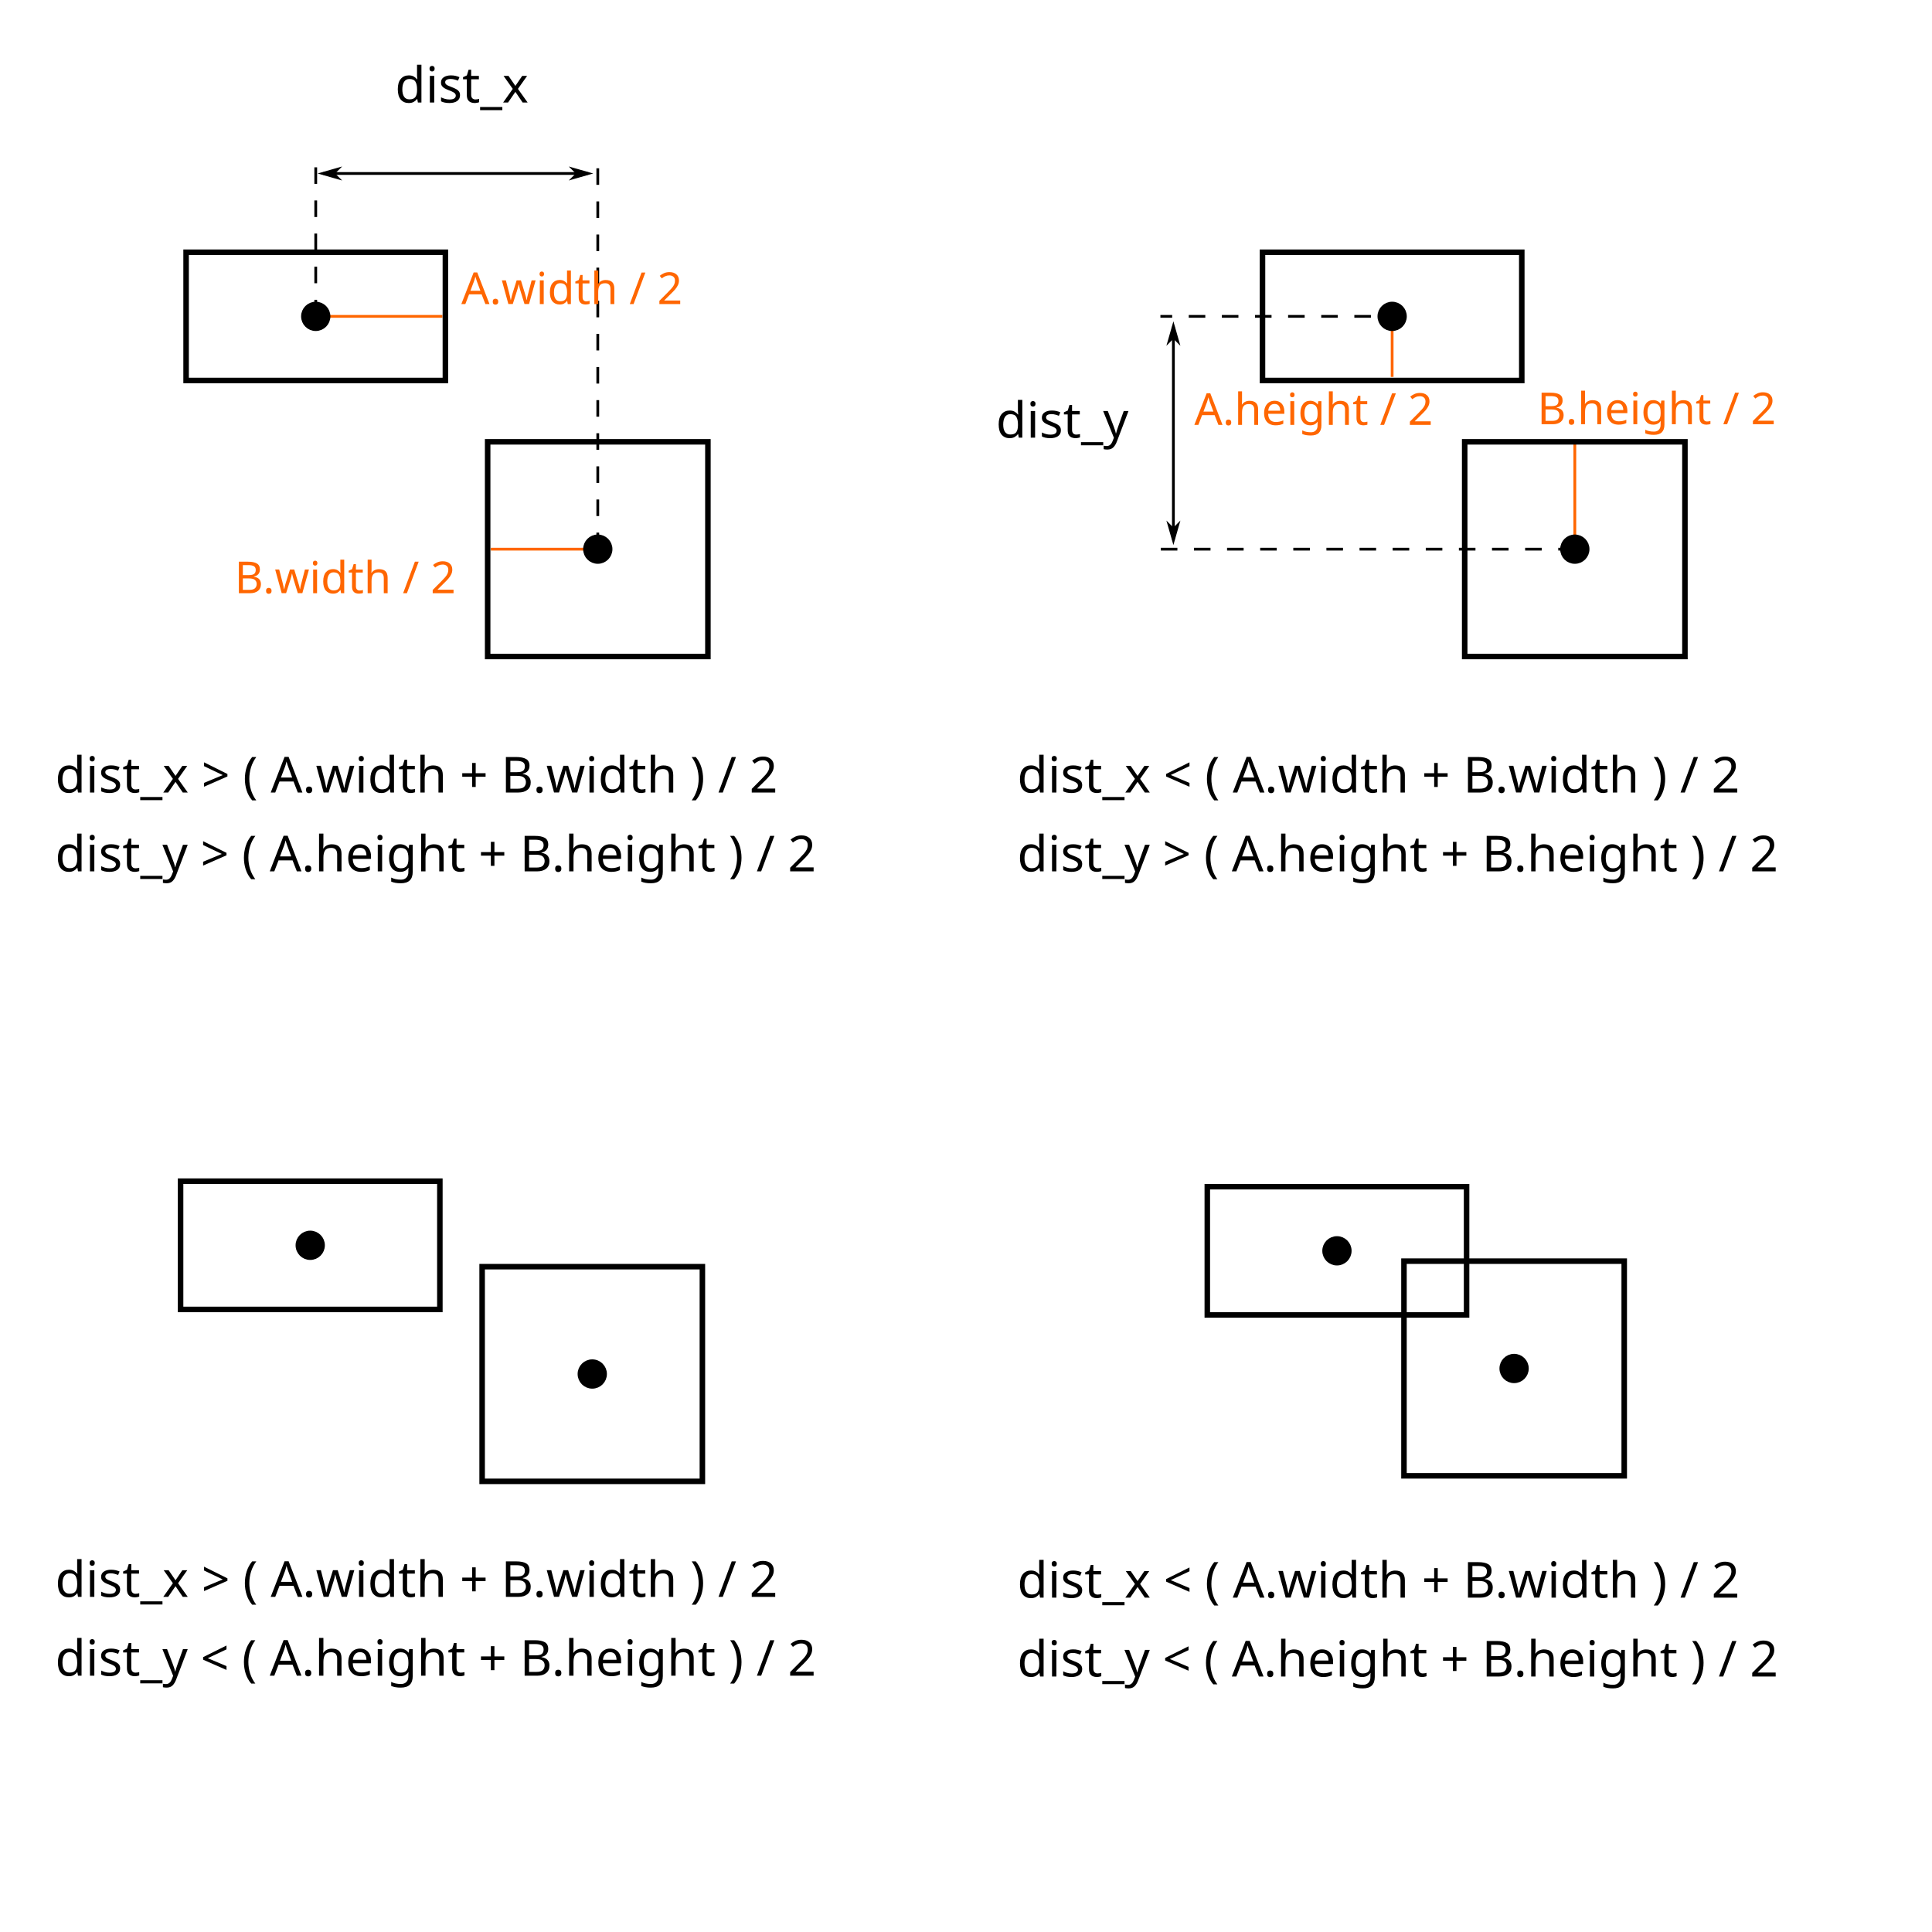
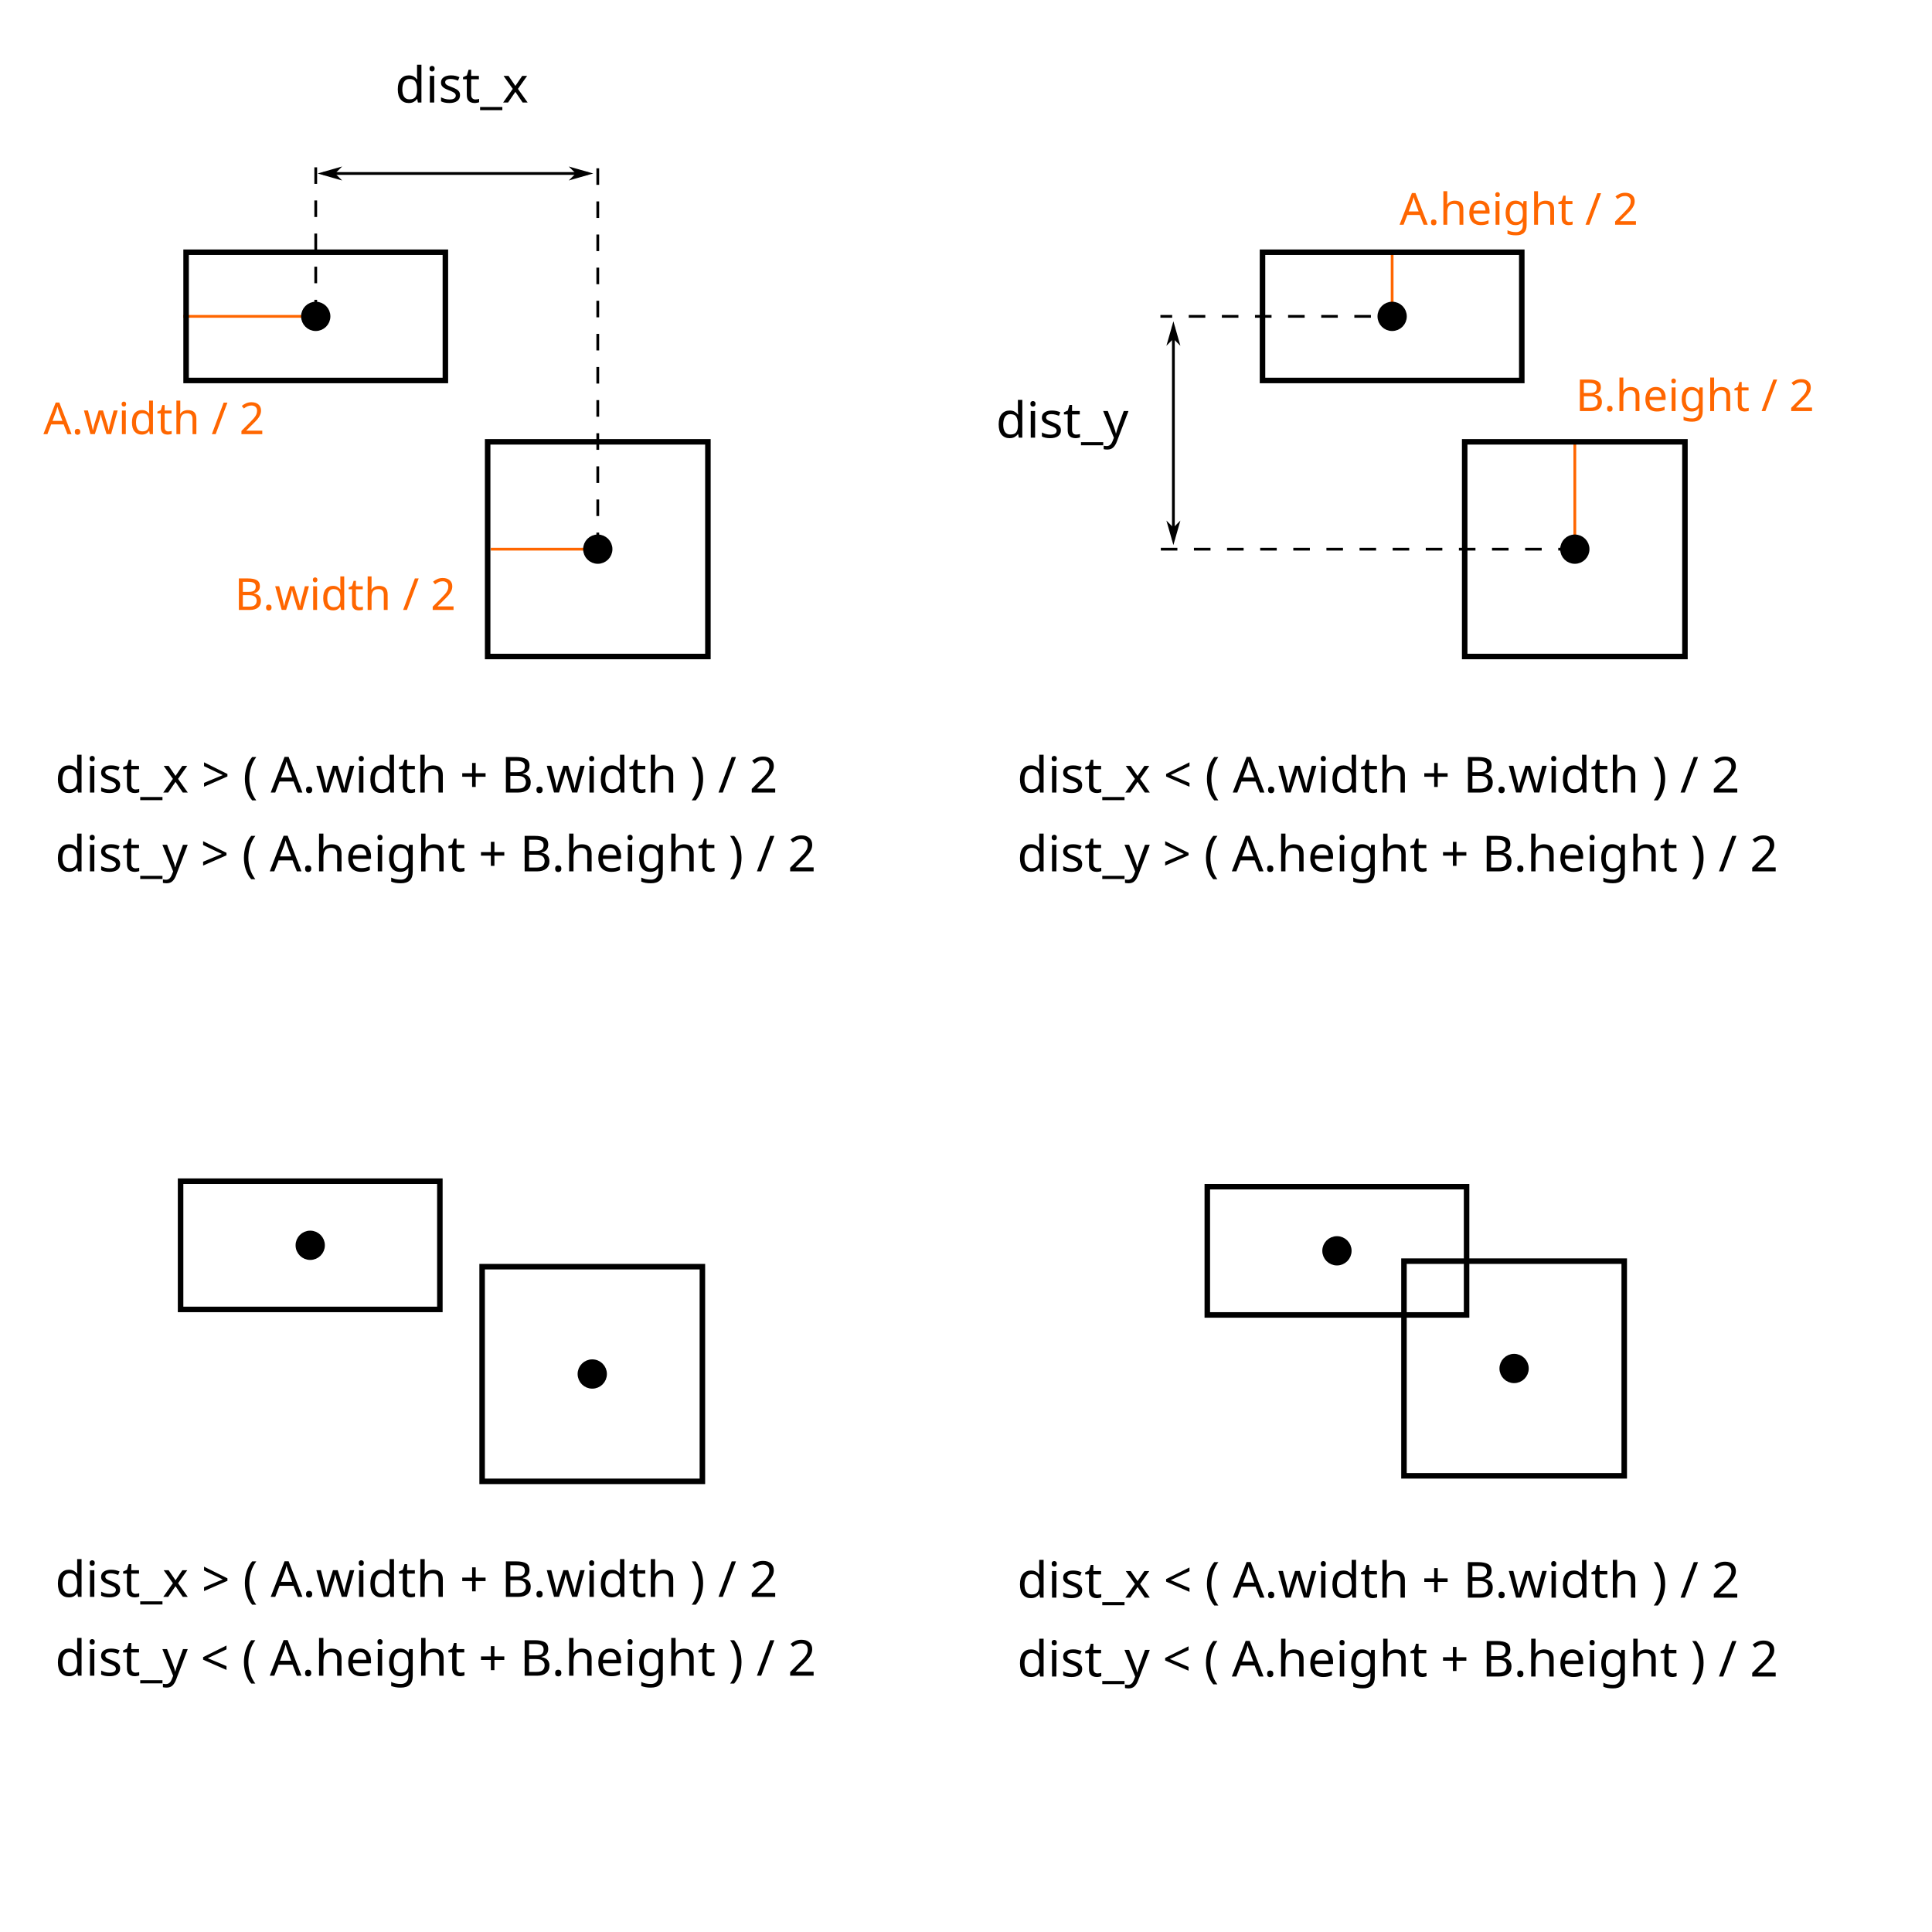
<svg xmlns="http://www.w3.org/2000/svg" width="700" height="700" id="svg2" version="1.1">
  <defs id="defs4">
    <marker orient="auto" refY="0" refX="0" id="Arrow1Mend" style="overflow:visible">
      <path id="path3809" d="M 0,0 5,-5 -12.5,0 5,5 0,0 z" style="fill-rule:evenodd;stroke:#000000;stroke-width:1pt" transform="matrix(-0.4,0,0,-0.4,-4,0)" />
    </marker>
    <marker orient="auto" refY="0" refX="0" id="Arrow1Mstart" style="overflow:visible">
      <path id="path3806" d="M 0,0 5,-5 -12.5,0 5,5 0,0 z" style="fill-rule:evenodd;stroke:#000000;stroke-width:1pt" transform="matrix(0.4,0,0,0.4,4,0)" />
    </marker>
    <marker orient="auto" refY="0" refX="0" id="Arrow1Send" style="overflow:visible">
      <path id="path3815" d="M 0,0 5,-5 -12.5,0 5,5 0,0 z" style="fill-rule:evenodd;stroke:#000000;stroke-width:1pt" transform="matrix(-0.2,0,0,-0.2,-1.2,0)" />
    </marker>
    <marker orient="auto" refY="0" refX="0" id="Arrow1Sstart" style="overflow:visible">
      <path id="path3812" d="M 0,0 5,-5 -12.5,0 5,5 0,0 z" style="fill-rule:evenodd;stroke:#000000;stroke-width:1pt" transform="matrix(0.2,0,0,0.2,1.2,0)" />
    </marker>
    <marker orient="auto" refY="0" refX="0" id="Arrow1Lstart" style="overflow:visible">
      <path id="path3800" d="M 0,0 5,-5 -12.5,0 5,5 0,0 z" style="fill-rule:evenodd;stroke:#000000;stroke-width:1pt" transform="matrix(0.8,0,0,0.8,10,0)" />
    </marker>
  </defs>
  <g id="layer1" transform="translate(0,-352.3622)">
-     <path style="fill:none;stroke:#ff6600;stroke-width:1px;stroke-linecap:butt;stroke-linejoin:miter;stroke-opacity:1" d="m 117.542,466.986 42.744,0" id="path5065" />
+     <path id="path5089" d="m 66.413,466.986 47.986,0" style="fill:none;stroke:#ff6600;stroke-width:1px;stroke-linecap:butt;stroke-linejoin:miter;stroke-opacity:1" />
    <g id="g3773" transform="translate(39.14286,-150)">
      <rect y="593.753" x="28.284" height="46.467" width="93.944" id="rect2985" style="fill:none;stroke:#000000;stroke-width:2;stroke-miterlimit:10;stroke-opacity:1;stroke-dasharray:none;stroke-dashoffset:0" />
      <path transform="translate(0,552.3622)" d="m 79.561,64.624 c 0,2.377 -1.927,4.304 -4.304,4.304 -2.377,0 -4.304,-1.927 -4.304,-4.304 0,-2.377 1.927,-4.304 4.304,-4.304 2.377,0 4.304,1.927 4.304,4.304 z" id="path3761" style="fill:#000000;stroke:#000000;stroke-width:2;stroke-miterlimit:10;stroke-opacity:1;stroke-dasharray:none;stroke-dashoffset:0" />
    </g>
    <path id="path5071" d="m 177.823,551.334 38.764,0" style="fill:none;stroke:#ff6600;stroke-width:1px;stroke-linecap:butt;stroke-linejoin:miter;stroke-opacity:1" />
    <g id="g3777" transform="translate(23.14286,-150)">
      <rect transform="translate(0,552.3622)" y="110.081" x="153.543" height="77.782" width="79.802" id="rect3755" style="fill:none;stroke:#000000;stroke-width:2;stroke-miterlimit:10;stroke-opacity:1;stroke-dasharray:none;stroke-dashoffset:0" />
      <path style="fill:#000000;stroke:#000000;stroke-width:2;stroke-miterlimit:10;stroke-opacity:1;stroke-dasharray:none;stroke-dashoffset:0" id="path3763" d="m 79.561,64.624 c 0,2.377 -1.927,4.304 -4.304,4.304 -2.377,0 -4.304,-1.927 -4.304,-4.304 0,-2.377 1.927,-4.304 4.304,-4.304 2.377,0 4.304,1.927 4.304,4.304 z" transform="translate(118.1878,636.7099)" />
    </g>
-     <path id="path5077" d="m 504.399,488.92 0,-21.933" style="fill:none;stroke:#ff6600;stroke-width:1px;stroke-linecap:butt;stroke-linejoin:miter;stroke-opacity:1" />
+     <path id="path5077" d="m 504.399,466.986 0,-23.415" style="fill:none;stroke:#ff6600;stroke-width:1px;stroke-linecap:butt;stroke-linejoin:miter;stroke-opacity:1" />
    <g id="g3781" transform="translate(199.1429,-150)">
      <rect style="fill:none;stroke:#000000;stroke-width:2;stroke-miterlimit:10;stroke-opacity:1;stroke-dasharray:none;stroke-dashoffset:0" id="rect3765" width="93.944" height="46.467" x="258.284" y="593.753" />
      <path style="fill:#000000;stroke:#000000;stroke-width:2;stroke-miterlimit:10;stroke-opacity:1;stroke-dasharray:none;stroke-dashoffset:0" id="path3769" d="m 79.561,64.624 c 0,2.377 -1.927,4.304 -4.304,4.304 -2.377,0 -4.304,-1.927 -4.304,-4.304 0,-2.377 1.927,-4.304 4.304,-4.304 2.377,0 4.304,1.927 4.304,4.304 z" transform="translate(230,552.3622)" />
    </g>
    <path style="fill:none;stroke:#ff6600;stroke-width:1px;stroke-linecap:butt;stroke-linejoin:miter;stroke-opacity:1" d="m 570.587,551.334 0,-38.118" id="path5083" />
    <g id="g3785" transform="translate(147.1429,-150)">
      <rect style="fill:none;stroke:#000000;stroke-width:2;stroke-miterlimit:10;stroke-opacity:1;stroke-dasharray:none;stroke-dashoffset:0" id="rect3767" width="79.802" height="77.782" x="383.543" y="662.443" />
      <path transform="translate(348.1878,636.7099)" d="m 79.561,64.624 c 0,2.377 -1.927,4.304 -4.304,4.304 -2.377,0 -4.304,-1.927 -4.304,-4.304 0,-2.377 1.927,-4.304 4.304,-4.304 2.377,0 4.304,1.927 4.304,4.304 z" id="path3771" style="fill:#000000;stroke:#000000;stroke-width:2;stroke-miterlimit:10;stroke-opacity:1;stroke-dasharray:none;stroke-dashoffset:0" />
    </g>
    <g id="g3789" transform="translate(37.14286,186.5714)">
      <rect style="fill:none;stroke:#000000;stroke-width:2;stroke-miterlimit:10;stroke-opacity:1;stroke-dasharray:none;stroke-dashoffset:0" id="rect3791" width="93.944" height="46.467" x="28.284" y="593.753" />
      <path style="fill:#000000;stroke:#000000;stroke-width:2;stroke-miterlimit:10;stroke-opacity:1;stroke-dasharray:none;stroke-dashoffset:0" id="path3793" d="m 79.561,64.624 c 0,2.377 -1.927,4.304 -4.304,4.304 -2.377,0 -4.304,-1.927 -4.304,-4.304 0,-2.377 1.927,-4.304 4.304,-4.304 2.377,0 4.304,1.927 4.304,4.304 z" transform="translate(0,552.3622)" />
    </g>
    <g transform="translate(21.14286,148.8571)" id="g3801">
      <rect style="fill:none;stroke:#000000;stroke-width:2;stroke-miterlimit:10;stroke-opacity:1;stroke-dasharray:none;stroke-dashoffset:0" id="rect3803" width="79.802" height="77.782" x="153.543" y="110.081" transform="translate(0,552.3622)" />
      <path transform="translate(118.1878,636.7099)" d="m 79.561,64.624 c 0,2.377 -1.927,4.304 -4.304,4.304 -2.377,0 -4.304,-1.927 -4.304,-4.304 0,-2.377 1.927,-4.304 4.304,-4.304 2.377,0 4.304,1.927 4.304,4.304 z" id="path3805" style="fill:#000000;stroke:#000000;stroke-width:2;stroke-miterlimit:10;stroke-opacity:1;stroke-dasharray:none;stroke-dashoffset:0" />
    </g>
    <g transform="translate(409.1429,188.5714)" id="g3807">
      <rect y="593.753" x="28.284" height="46.467" width="93.944" id="rect3809" style="fill:none;stroke:#000000;stroke-width:2;stroke-miterlimit:10;stroke-opacity:1;stroke-dasharray:none;stroke-dashoffset:0" />
      <path transform="translate(0,552.3622)" d="m 79.561,64.624 c 0,2.377 -1.927,4.304 -4.304,4.304 -2.377,0 -4.304,-1.927 -4.304,-4.304 0,-2.377 1.927,-4.304 4.304,-4.304 2.377,0 4.304,1.927 4.304,4.304 z" id="path3811" style="fill:#000000;stroke:#000000;stroke-width:2;stroke-miterlimit:10;stroke-opacity:1;stroke-dasharray:none;stroke-dashoffset:0" />
    </g>
    <g id="g3813" transform="translate(355.1429,146.8571)">
      <rect transform="translate(0,552.3622)" y="110.081" x="153.543" height="77.782" width="79.802" id="rect3815" style="fill:none;stroke:#000000;stroke-width:2;stroke-miterlimit:10;stroke-opacity:1;stroke-dasharray:none;stroke-dashoffset:0" />
      <path style="fill:#000000;stroke:#000000;stroke-width:2;stroke-miterlimit:10;stroke-opacity:1;stroke-dasharray:none;stroke-dashoffset:0" id="path3817" d="m 79.561,64.624 c 0,2.377 -1.927,4.304 -4.304,4.304 -2.377,0 -4.304,-1.927 -4.304,-4.304 0,-2.377 1.927,-4.304 4.304,-4.304 2.377,0 4.304,1.927 4.304,4.304 z" transform="translate(118.1878,636.7099)" />
    </g>
    <g id="g5000">
      <text id="text3819" y="639.505" x="368.571" style="font-size:18px;font-style:normal;font-weight:normal;line-height:125%;letter-spacing:0px;word-spacing:0px;fill:#000000;fill-opacity:1;stroke:none;font-family:Sans" xml:space="preserve">
        <tspan y="639.505" x="368.571" id="tspan3821">dist_x &lt; ( A.width + B.width ) / 2</tspan>
      </text>
      <text xml:space="preserve" style="font-size:18px;font-style:normal;font-weight:normal;line-height:125%;letter-spacing:0px;word-spacing:0px;fill:#000000;fill-opacity:1;stroke:none;font-family:Sans" x="368.571" y="668.076" id="text3823">
        <tspan id="tspan3825" x="368.571" y="668.076">dist_y &gt; ( A.height + B.height ) / 2</tspan>
      </text>
    </g>
    <g id="g5006">
      <text xml:space="preserve" style="font-size:18px;font-style:normal;font-weight:normal;line-height:125%;letter-spacing:0px;word-spacing:0px;fill:#000000;fill-opacity:1;stroke:none;font-family:Sans" x="368.571" y="931.219" id="text3827">
        <tspan id="tspan3829" x="368.571" y="931.219">dist_x &lt; ( A.width + B.width ) / 2</tspan>
      </text>
      <text id="text3831" y="959.791" x="368.571" style="font-size:18px;font-style:normal;font-weight:normal;line-height:125%;letter-spacing:0px;word-spacing:0px;fill:#000000;fill-opacity:1;stroke:none;font-family:Sans" xml:space="preserve">
        <tspan y="959.791" x="368.571" id="tspan3833">dist_y &lt; ( A.height + B.height ) / 2</tspan>
      </text>
    </g>
    <g id="g5012">
      <text xml:space="preserve" style="font-size:18px;font-style:normal;font-weight:normal;line-height:125%;letter-spacing:0px;word-spacing:0px;fill:#000000;fill-opacity:1;stroke:none;font-family:Sans" x="20" y="639.505" id="text3835">
        <tspan id="tspan3837" x="20" y="639.505">dist_x &gt; ( A.width + B.width ) / 2</tspan>
      </text>
      <text id="text3839" y="668.076" x="20" style="font-size:18px;font-style:normal;font-weight:normal;line-height:125%;letter-spacing:0px;word-spacing:0px;fill:#000000;fill-opacity:1;stroke:none;font-family:Sans" xml:space="preserve">
        <tspan y="668.076" x="20" id="tspan3841">dist_y &gt; ( A.height + B.height ) / 2</tspan>
      </text>
    </g>
    <g id="g5018">
      <text id="text3843" y="930.934" x="20" style="font-size:18px;font-style:normal;font-weight:normal;line-height:125%;letter-spacing:0px;word-spacing:0px;fill:#000000;fill-opacity:1;stroke:none;font-family:Sans" xml:space="preserve">
        <tspan y="930.934" x="20" id="tspan3845">dist_x &gt; ( A.width + B.width ) / 2</tspan>
      </text>
      <text xml:space="preserve" style="font-size:18px;font-style:normal;font-weight:normal;line-height:125%;letter-spacing:0px;word-spacing:0px;fill:#000000;fill-opacity:1;stroke:none;font-family:Sans" x="20" y="959.505" id="text3847">
        <tspan id="tspan3849" x="20" y="959.505">dist_y &lt; ( A.height + B.height ) / 2</tspan>
      </text>
    </g>
    <path style="fill:none;stroke:#000000;stroke-width:1;stroke-linecap:butt;stroke-linejoin:miter;stroke-miterlimit:4;stroke-opacity:1;stroke-dasharray:6, 6;stroke-dashoffset:0" d="m 114.399,466.986 0,-55.652" id="path3022" />
    <path style="fill:none;stroke:#000000;stroke-width:1;stroke-linecap:butt;stroke-linejoin:miter;stroke-miterlimit:4;stroke-opacity:1;stroke-dasharray:6, 6;stroke-dashoffset:0" d="m 216.587,551.334 0,-142.174" id="path3024" />
    <path style="fill:none;stroke:#000000;stroke-width:1px;stroke-linecap:butt;stroke-linejoin:miter;stroke-opacity:1;marker-start:url(#Arrow1Mstart);marker-end:url(#Arrow1Mend)" d="m 117.054,415.219 95.926,0" id="path3794" />
    <text xml:space="preserve" style="font-size:18px;font-style:normal;font-weight:normal;line-height:125%;letter-spacing:0px;word-spacing:0px;fill:#000000;fill-opacity:1;stroke:none;font-family:Sans" x="143.143" y="389.505" id="text4996">
      <tspan id="tspan4998" x="143.143" y="389.505">dist_x</tspan>
    </text>
    <path style="fill:none;stroke:#000000;stroke-width:1;stroke-linecap:butt;stroke-linejoin:miter;stroke-miterlimit:4;stroke-opacity:1;stroke-dasharray:6, 6;stroke-dashoffset:0" d="m 508.704,466.986 -88.268,0" id="path5036" />
    <path style="fill:none;stroke:#000000;stroke-width:1;stroke-linecap:butt;stroke-linejoin:miter;stroke-miterlimit:4;stroke-opacity:1;stroke-dasharray:6, 6;stroke-dashoffset:0" d="m 570.587,551.334 -150.525,0" id="path5038" />
    <path id="path5040" d="m 425.143,470.741 0,77.138" style="fill:none;stroke:#000000;stroke-width:1px;stroke-linecap:butt;stroke-linejoin:miter;stroke-opacity:1;marker-start:url(#Arrow1Mstart);marker-end:url(#Arrow1Mend)" />
    <text id="text5042" y="510.934" x="360.857" style="font-size:18px;font-style:normal;font-weight:normal;line-height:125%;letter-spacing:0px;word-spacing:0px;fill:#000000;fill-opacity:1;stroke:none;font-family:Sans" xml:space="preserve">
      <tspan y="510.934" x="360.857" id="tspan5044">dist_y</tspan>
    </text>
-     <text xml:space="preserve" style="font-size:18px;font-style:normal;font-weight:normal;line-height:125%;letter-spacing:0px;word-spacing:0px;fill:#ff6600;fill-opacity:1;stroke:none;font-family:Sans" x="167.15" y="462.528" id="text5067">
-       <tspan id="tspan5069" x="167.15" y="462.528" style="font-size:16px;fill:#ff6600">A.width / 2</tspan>
+     <text xml:space="preserve" style="font-size:18px;font-style:normal;font-weight:normal;line-height:125%;letter-spacing:0px;word-spacing:0px;fill:#ff6600;fill-opacity:1;stroke:none;font-family:Sans" x="15.722" y="509.671" id="text5067">
+       <tspan id="tspan5069" x="15.722" y="509.671" style="font-size:16px;fill:#ff6600">A.width / 2</tspan>
    </text>
-     <text id="text5073" y="567.295" x="85.004" style="font-size:18px;font-style:normal;font-weight:normal;line-height:125%;letter-spacing:0px;word-spacing:0px;fill:#ff6600;fill-opacity:1;stroke:none;font-family:Sans" xml:space="preserve">
-       <tspan style="font-size:16px;fill:#ff6600" y="567.295" x="85.004" id="tspan5075">B.width / 2</tspan>
+     <text id="text5073" y="573.356" x="85.004" style="font-size:18px;font-style:normal;font-weight:normal;line-height:125%;letter-spacing:0px;word-spacing:0px;fill:#ff6600;fill-opacity:1;stroke:none;font-family:Sans" xml:space="preserve">
+       <tspan style="font-size:16px;fill:#ff6600" y="573.356" x="85.004" id="tspan5075">B.width / 2</tspan>
    </text>
-     <text id="text5079" y="506.305" x="432.735" style="font-size:18px;font-style:normal;font-weight:normal;line-height:125%;letter-spacing:0px;word-spacing:0px;fill:#ff6600;fill-opacity:1;stroke:none;font-family:Sans" xml:space="preserve">
-       <tspan style="font-size:16px;fill:#ff6600" y="506.305" x="432.735" id="tspan5081">A.height / 2</tspan>
+     <text id="text5079" y="433.781" x="507.09" style="font-size:18px;font-style:normal;font-weight:normal;line-height:125%;letter-spacing:0px;word-spacing:0px;fill:#ff6600;fill-opacity:1;stroke:none;font-family:Sans" xml:space="preserve">
+       <tspan style="font-size:16px;fill:#ff6600" y="433.781" x="507.09" id="tspan5081">A.height / 2</tspan>
    </text>
-     <text xml:space="preserve" style="font-size:18px;font-style:normal;font-weight:normal;line-height:125%;letter-spacing:0px;word-spacing:0px;fill:#ff6600;fill-opacity:1;stroke:none;font-family:Sans" x="556.999" y="506.073" id="text5085">
-       <tspan id="tspan5087" x="556.999" y="506.073" style="font-size:16px;fill:#ff6600">B.height / 2</tspan>
+     <text xml:space="preserve" style="font-size:18px;font-style:normal;font-weight:normal;line-height:125%;letter-spacing:0px;word-spacing:0px;fill:#ff6600;fill-opacity:1;stroke:none;font-family:Sans" x="570.873" y="501.308" id="text5085">
+       <tspan id="tspan5087" x="570.873" y="501.308" style="font-size:16px;fill:#ff6600">B.height / 2</tspan>
    </text>
  </g>
</svg>
